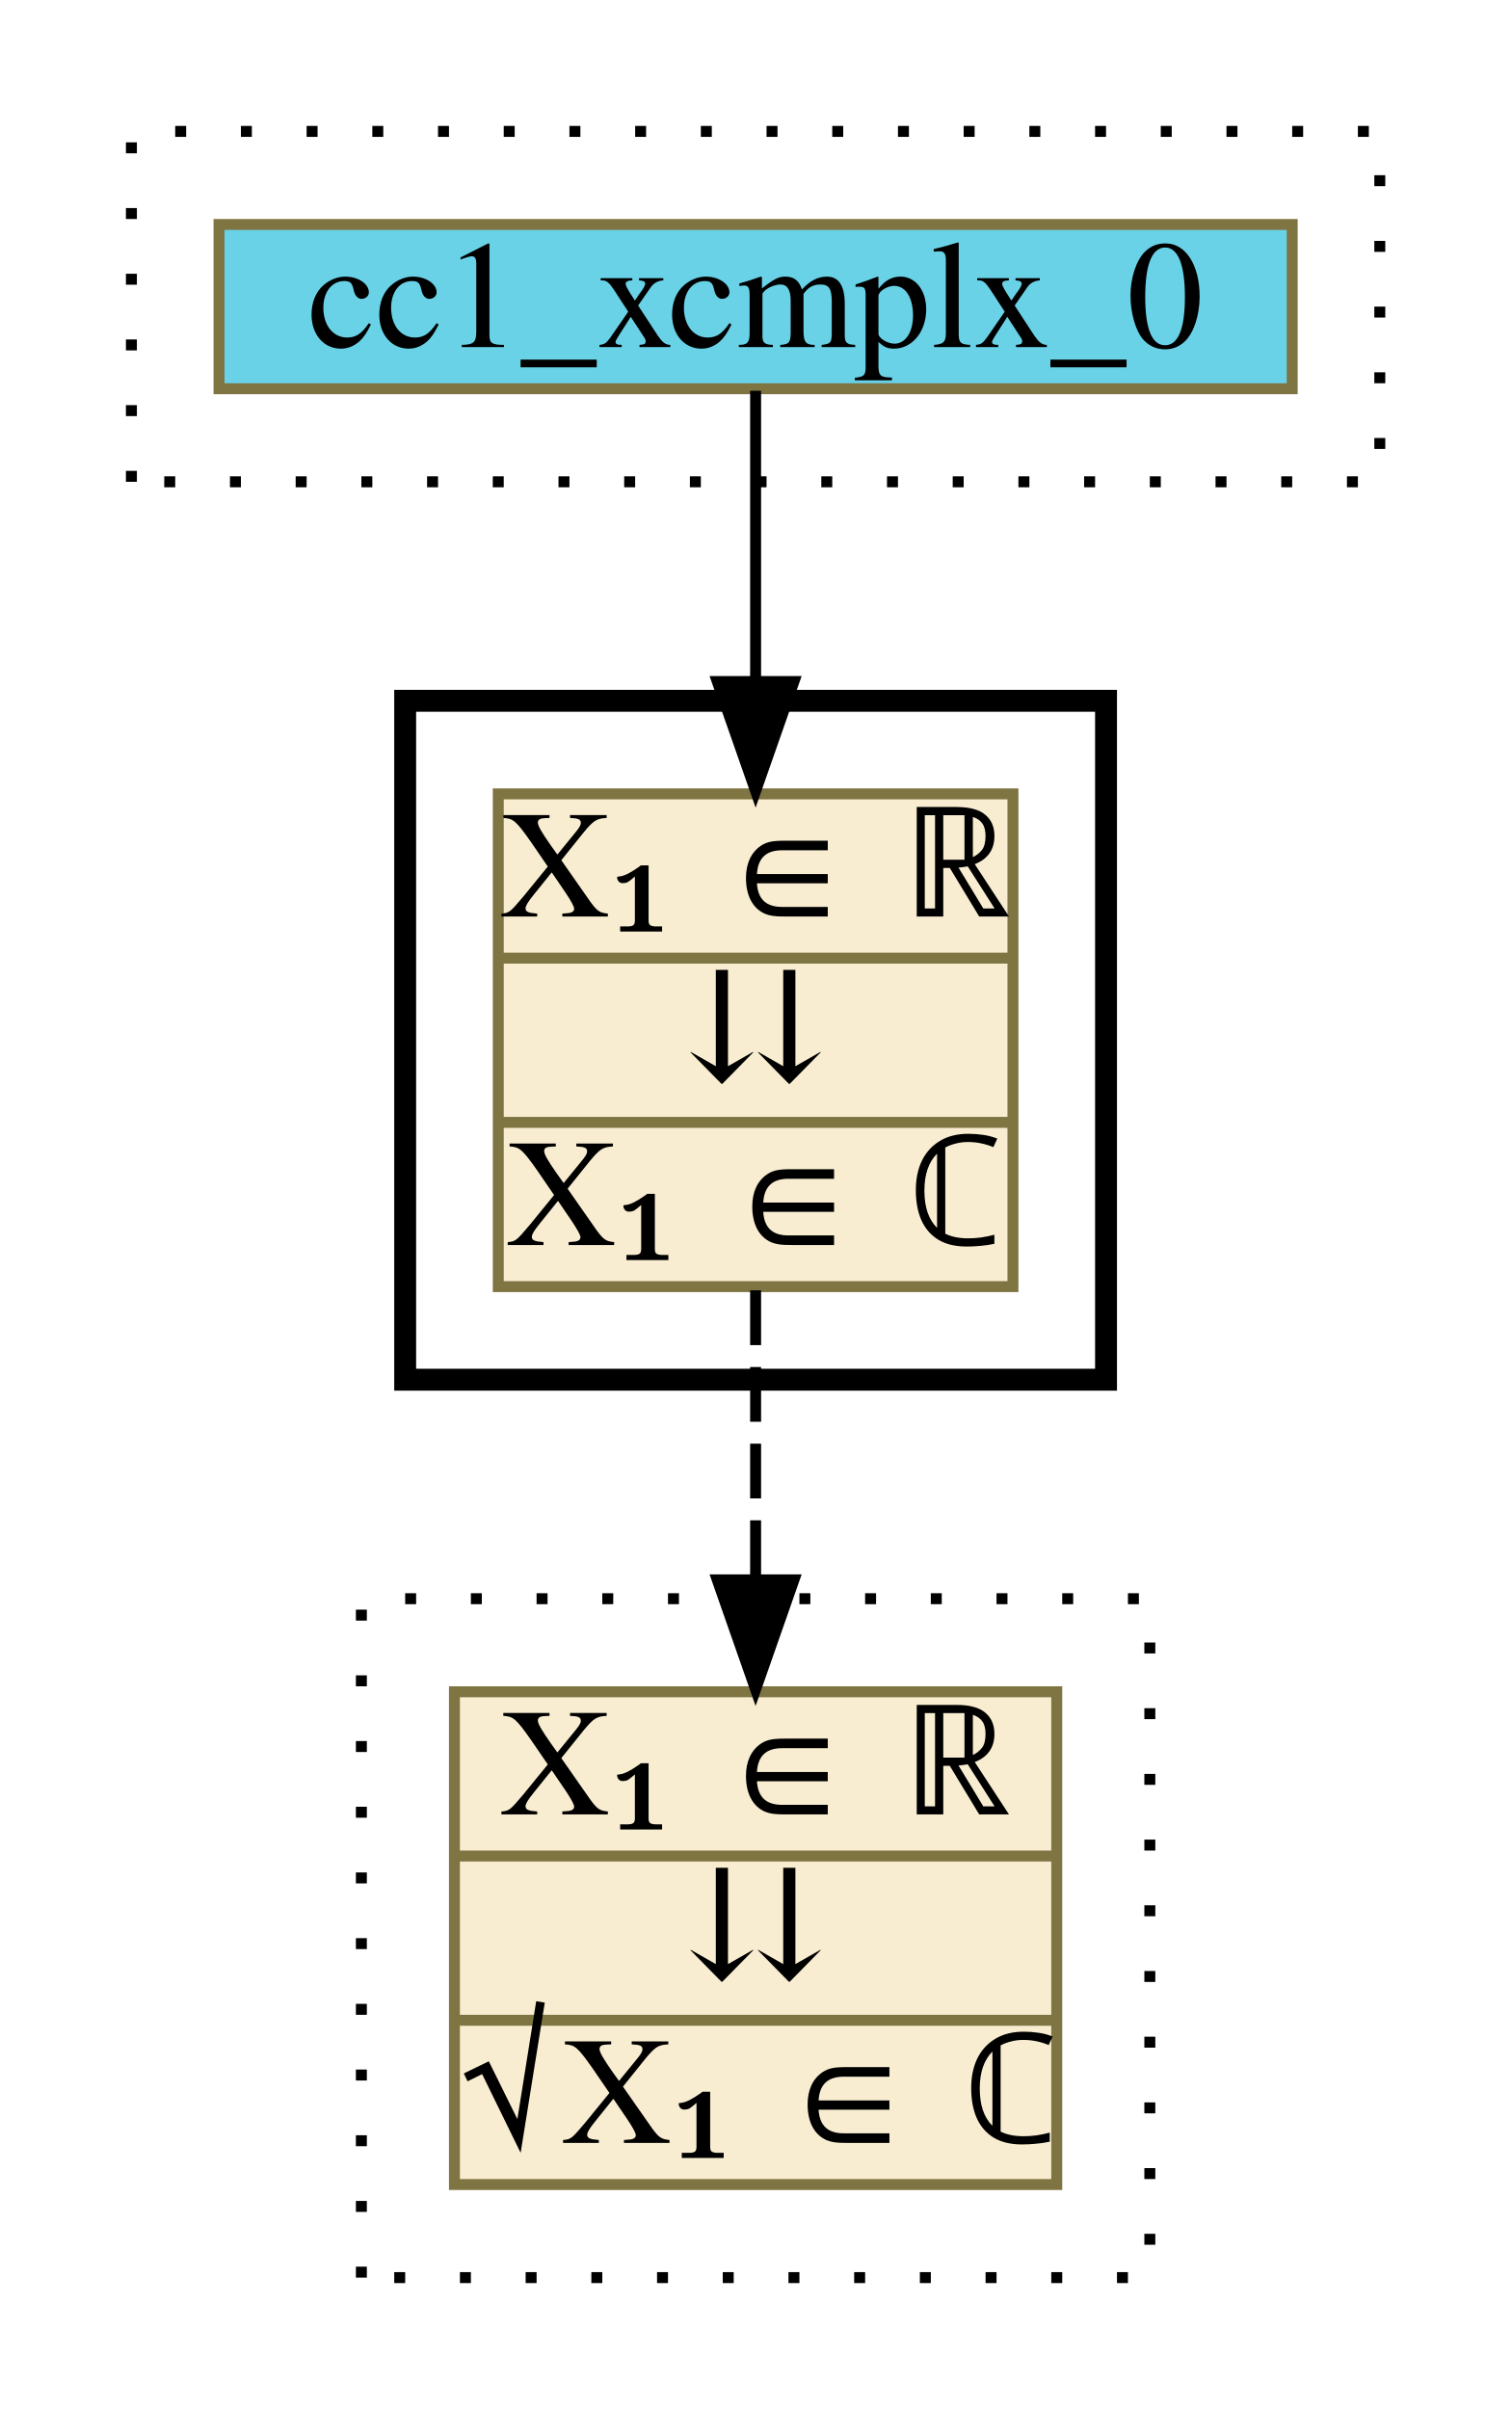
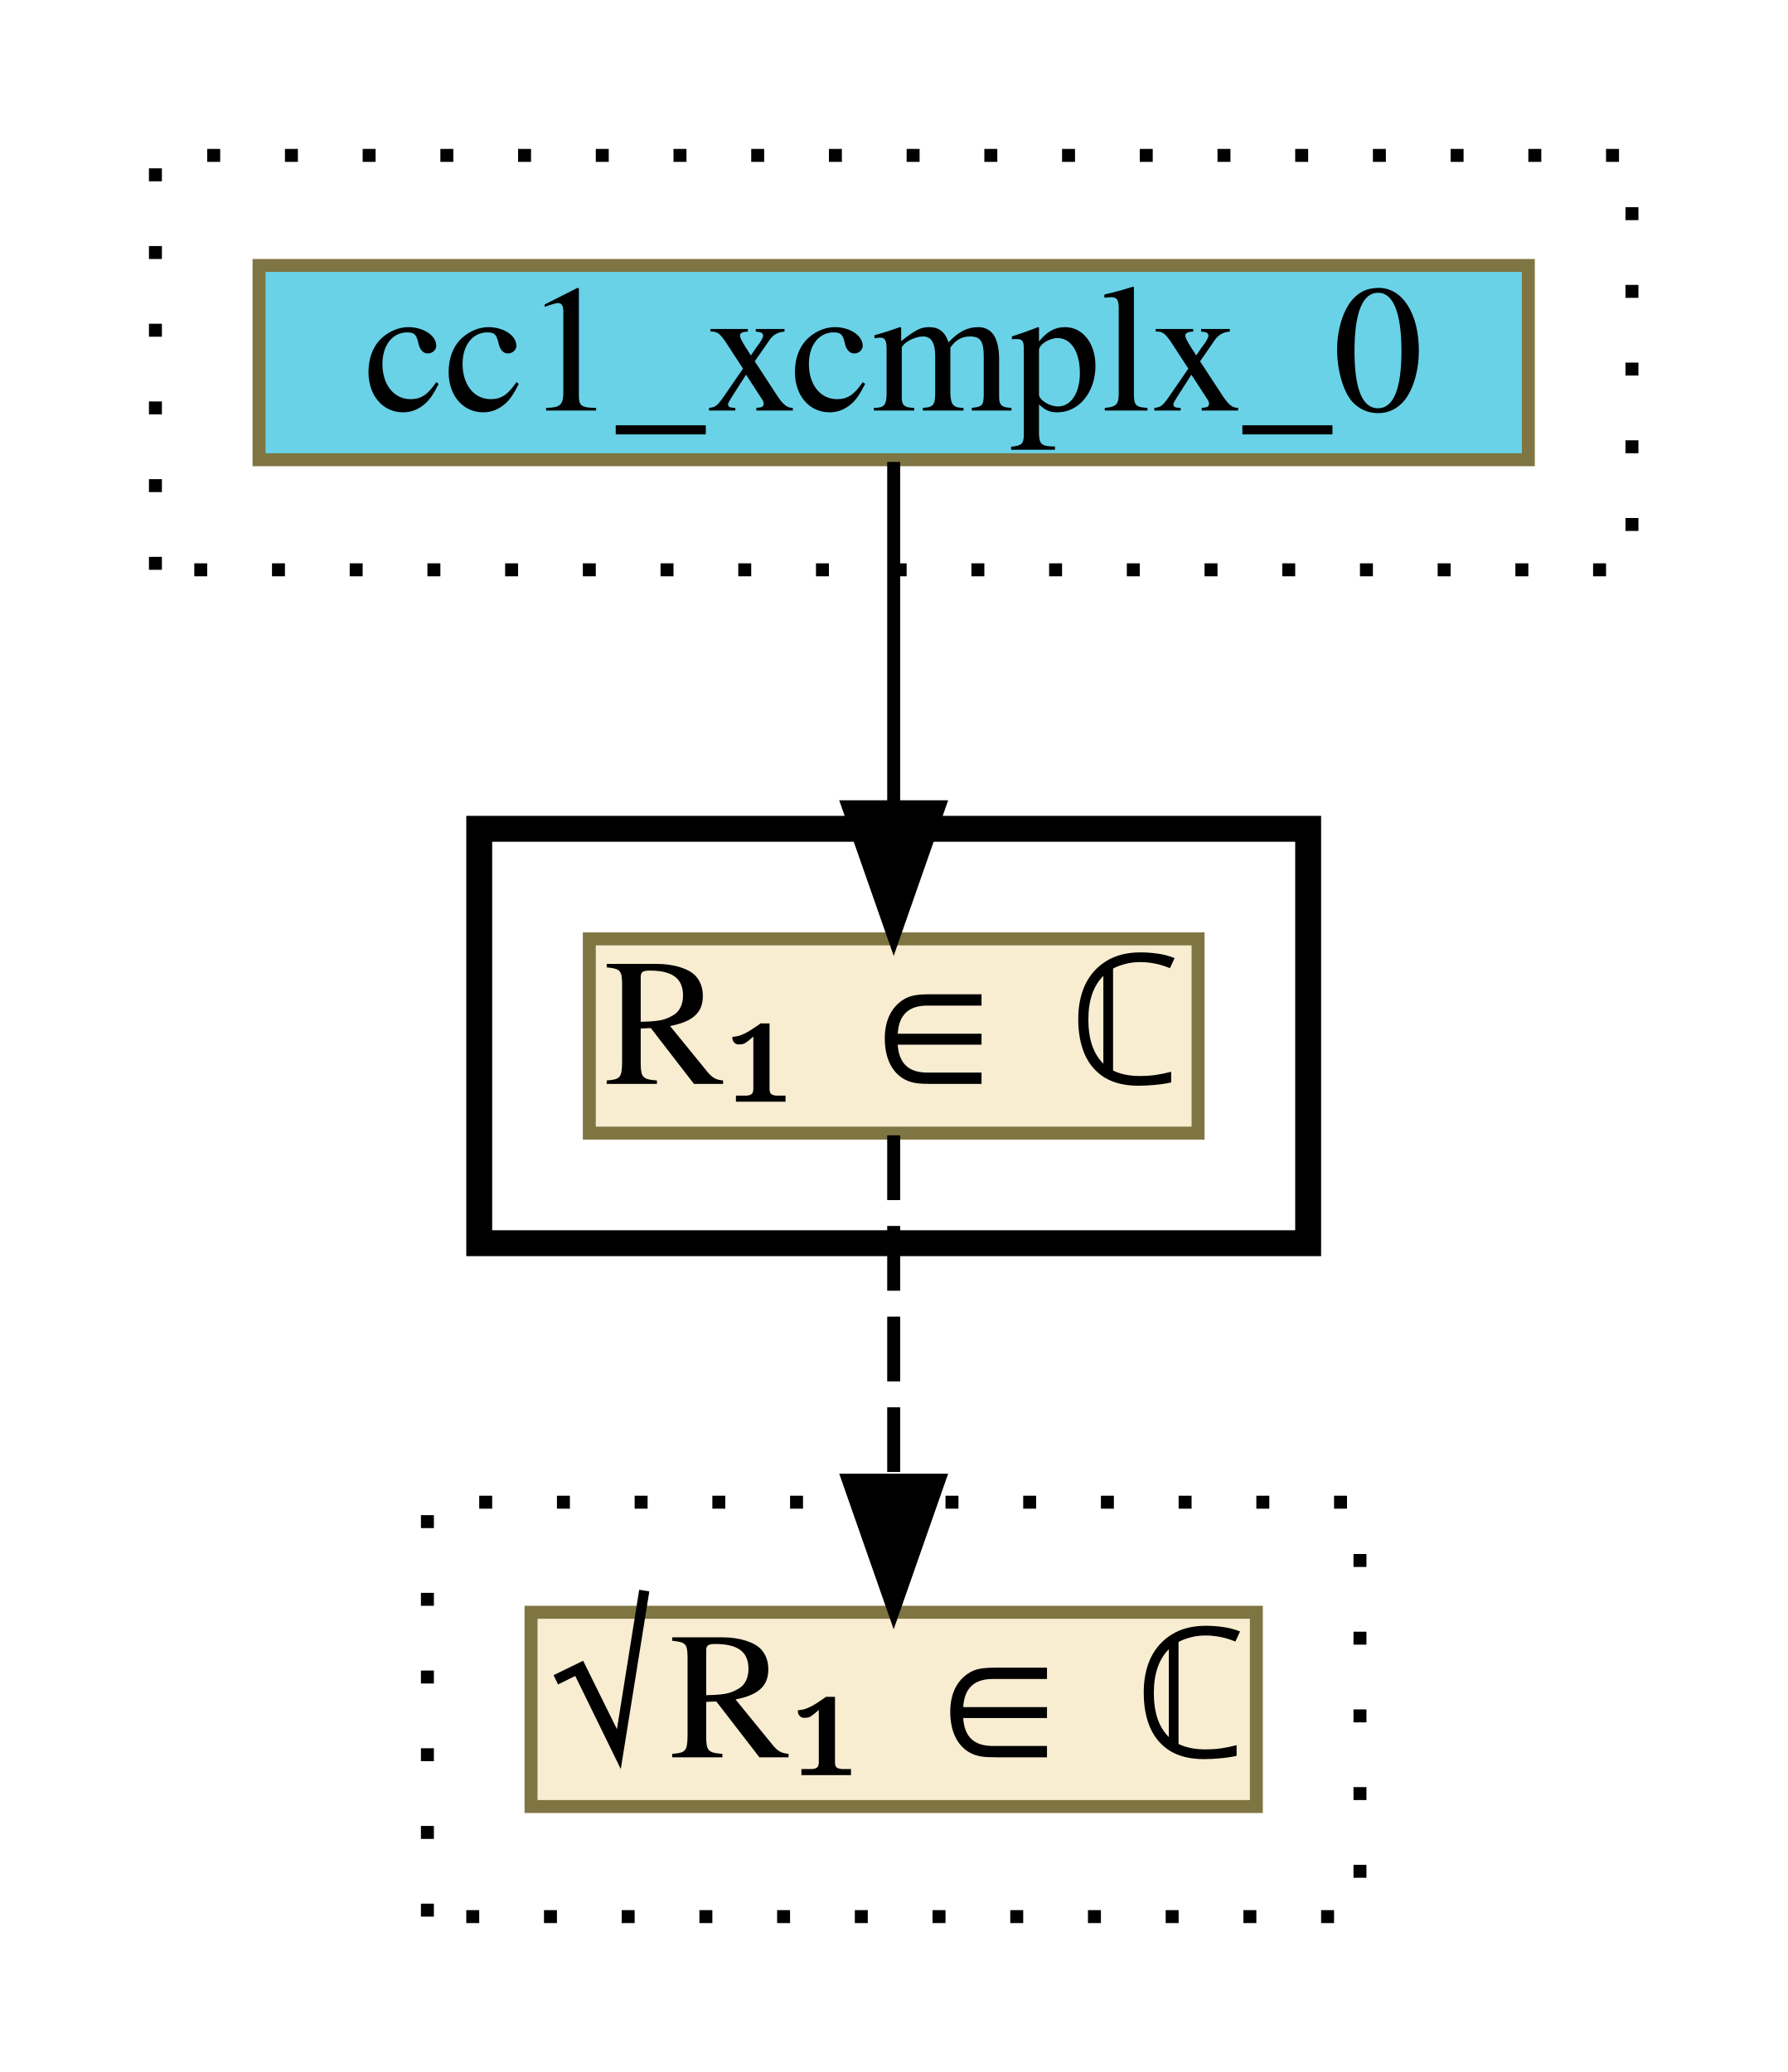
- <svg xmlns="http://www.w3.org/2000/svg" xmlns:xlink="http://www.w3.org/1999/xlink" width="138pt" height="220pt" viewBox="0.00 0.00 138.00 220.00">
-   <g id="graph0" class="graph" transform="scale(1 1) rotate(0) translate(4 216)">
+ <svg xmlns="http://www.w3.org/2000/svg" xmlns:xlink="http://www.w3.org/1999/xlink" width="138pt" height="160pt" viewBox="0.00 0.00 138.00 160.00">
+   <g id="graph0" class="graph" transform="scale(1 1) rotate(0) translate(4 156)">
    <g id="clust1" class="cluster">
-       <polygon fill="transparent" stroke="black" stroke-dasharray="1,5" points="8,-172 8,-204 122,-204 122,-172 8,-172" />
+       <polygon fill="transparent" stroke="black" stroke-dasharray="1,5" points="8,-112 8,-144 122,-144 122,-112 8,-112" />
    </g>
    <g id="clust2" class="cluster">
-       <polygon fill="transparent" stroke="black" stroke-width="2" points="33,-90 33,-152 97,-152 97,-90 33,-90" />
+       <polygon fill="transparent" stroke="black" stroke-width="2" points="33,-60 33,-92 97,-92 97,-60 33,-60" />
    </g>
    <g id="clust3" class="cluster">
-       <polygon fill="transparent" stroke="black" stroke-dasharray="1,5" points="29,-8 29,-70 101,-70 101,-8 29,-8" />
+       <polygon fill="transparent" stroke="black" stroke-dasharray="1,5" points="29,-8 29,-40 101,-40 101,-8 29,-8" />
    </g>
    <g id="node1" class="node">
      <g id="a_node1">
        <a xlink:href="cc1_xcmplx_0.html" xlink:title="cc1_xcmplx_0" target="_vizar">
-           <polygon fill="#69d2e7" stroke="#7f7542" points="16,-180.5 16,-195.5 114,-195.5 114,-180.5 16,-180.5" />
-           <text text-anchor="middle" x="65" y="-184.3" font-family="Times,serif" font-size="14.00">cc1_xcmplx_0</text>
+           <polygon fill="#69d2e7" stroke="#7f7542" points="16,-120.5 16,-135.5 114,-135.5 114,-120.5 16,-120.5" />
+           <text text-anchor="middle" x="65" y="-124.3" font-family="Times,serif" font-size="14.00">cc1_xcmplx_0</text>
        </a>
      </g>
    </g>
    <g id="node2" class="node">
      <g id="a_node2">
-         <a xlink:href="c_0_147.html" xlink:title="{X₁ ∈ ℝ|⇊|X₁ ∈ ℂ}" target="_vizar">
-           <polygon fill="#f8edd1" stroke="#7f7542" points="41.5,-98.5 41.5,-143.5 88.5,-143.5 88.5,-98.5 41.5,-98.5" />
-           <text text-anchor="middle" x="65" y="-132.3" font-family="Times,serif" font-size="14.00">X₁ ∈ ℝ</text>
-           <polyline fill="none" stroke="#7f7542" points="41.5,-128.5 88.5,-128.5 " />
-           <text text-anchor="middle" x="65" y="-117.3" font-family="Times,serif" font-size="14.00">⇊</text>
-           <polyline fill="none" stroke="#7f7542" points="41.5,-113.5 88.5,-113.5 " />
-           <text text-anchor="middle" x="65" y="-102.3" font-family="Times,serif" font-size="14.00">X₁ ∈ ℂ</text>
+         <a xlink:href="c_0_147.html" xlink:title="{R₁ ∈ ℂ}" target="_vizar">
+           <polygon fill="#f8edd1" stroke="#7f7542" points="41.5,-68.5 41.5,-83.5 88.5,-83.5 88.5,-68.5 41.5,-68.5" />
+           <text text-anchor="middle" x="65" y="-72.3" font-family="Times,serif" font-size="14.00">R₁ ∈ ℂ</text>
        </a>
      </g>
    </g>
    <g id="edge1" class="edge">
-       <path fill="none" stroke="black" d="M65,-180.31C65,-180.31 65,-153.76 65,-153.76" />
-       <polygon fill="black" stroke="black" points="68.5,-153.76 65,-143.76 61.5,-153.76 68.5,-153.76" />
+       <path fill="none" stroke="black" d="M65,-120.33C65,-120.33 65,-93.7 65,-93.7" />
+       <polygon fill="black" stroke="black" points="68.5,-93.7 65,-83.7 61.5,-93.7 68.5,-93.7" />
    </g>
    <g id="node3" class="node">
      <g id="a_node3">
-         <a xlink:href="c_0_150.html" xlink:title="{X₁ ∈ ℝ|⇊|√X₁ ∈ ℂ}" target="_vizar">
-           <polygon fill="#f8edd1" stroke="#7f7542" points="37.5,-16.5 37.5,-61.5 92.5,-61.5 92.5,-16.5 37.5,-16.5" />
-           <text text-anchor="middle" x="65" y="-50.3" font-family="Times,serif" font-size="14.00">X₁ ∈ ℝ</text>
-           <polyline fill="none" stroke="#7f7542" points="37.5,-46.5 92.5,-46.5 " />
-           <text text-anchor="middle" x="65" y="-35.3" font-family="Times,serif" font-size="14.00">⇊</text>
-           <polyline fill="none" stroke="#7f7542" points="37.5,-31.5 92.5,-31.5 " />
-           <text text-anchor="middle" x="65" y="-20.3" font-family="Times,serif" font-size="14.00">√X₁ ∈ ℂ</text>
+         <a xlink:href="c_0_150.html" xlink:title="{√R₁ ∈ ℂ}" target="_vizar">
+           <polygon fill="#f8edd1" stroke="#7f7542" points="37,-16.5 37,-31.5 93,-31.5 93,-16.5 37,-16.5" />
+           <text text-anchor="middle" x="65" y="-20.3" font-family="Times,serif" font-size="14.00">√R₁ ∈ ℂ</text>
        </a>
      </g>
    </g>
    <g id="edge2" class="edge">
-       <path fill="none" stroke="black" stroke-dasharray="5,2" d="M65,-98.16C65,-98.16 65,-71.72 65,-71.72" />
-       <polygon fill="black" stroke="black" points="68.5,-71.72 65,-61.72 61.5,-71.72 68.5,-71.72" />
+       <path fill="none" stroke="black" stroke-dasharray="5,2" d="M65,-68.33C65,-68.33 65,-41.7 65,-41.7" />
+       <polygon fill="black" stroke="black" points="68.5,-41.7 65,-31.7 61.5,-41.7 68.5,-41.7" />
    </g>
  </g>
</svg>
